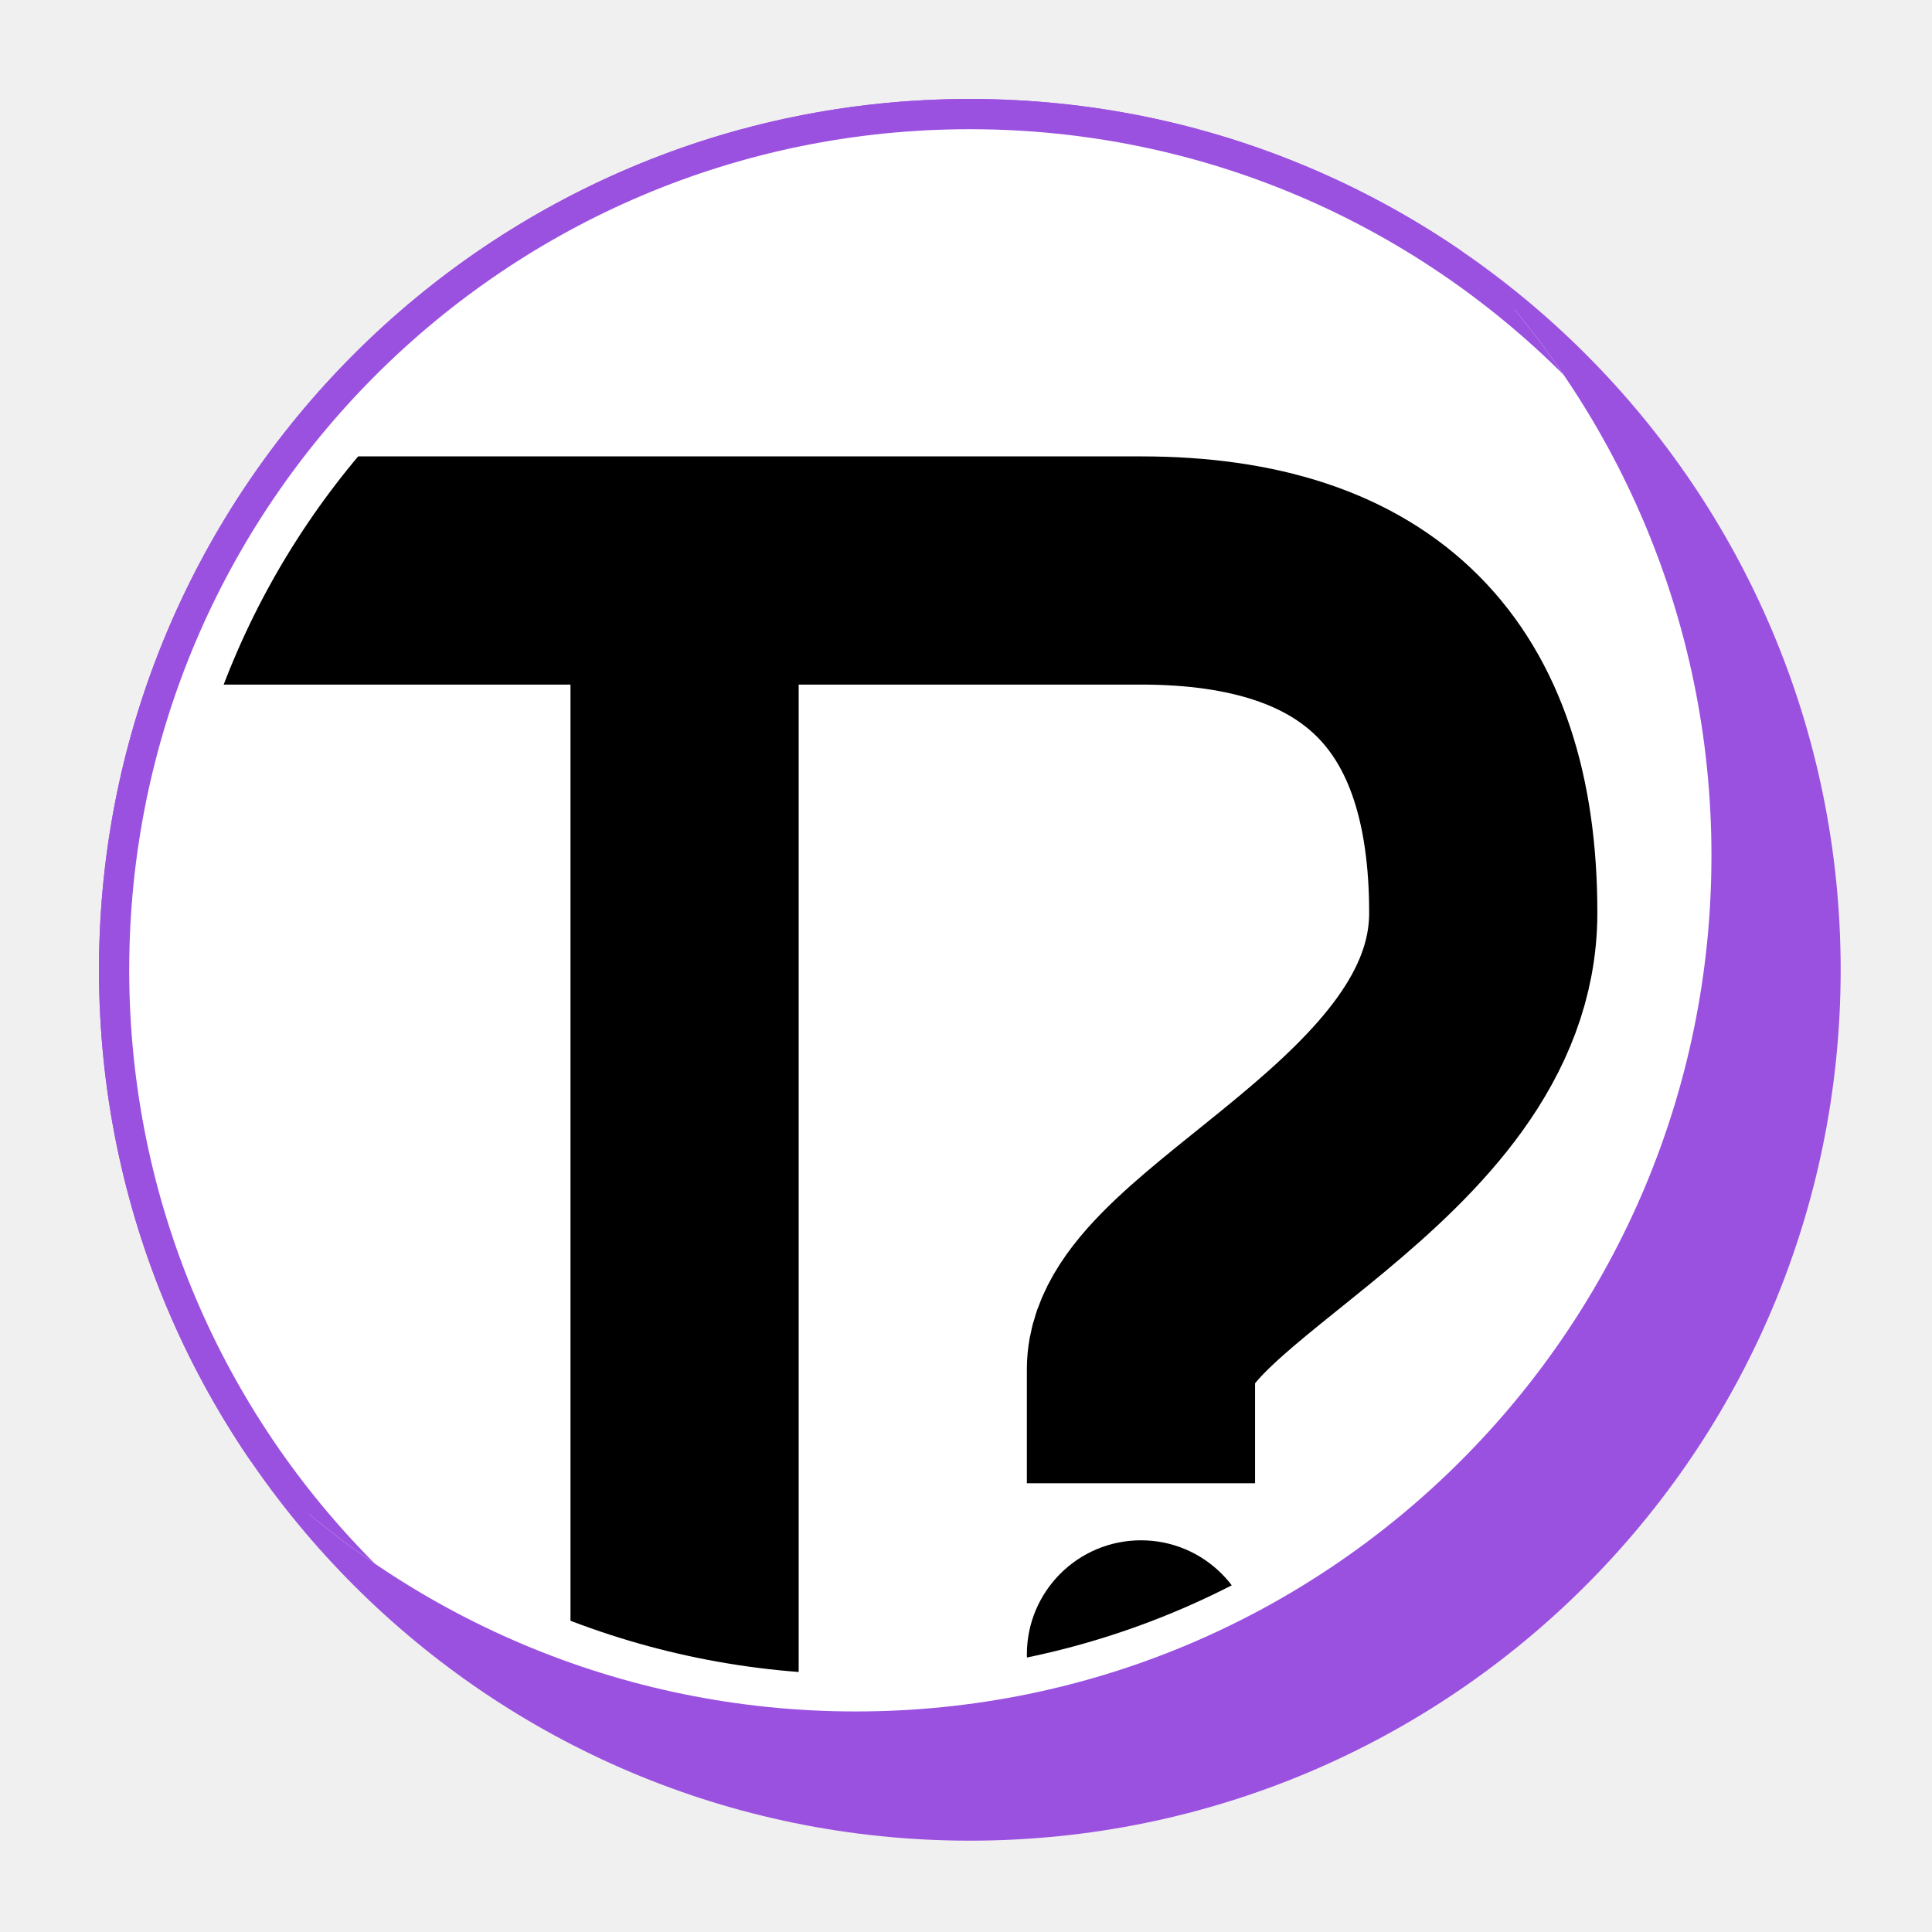
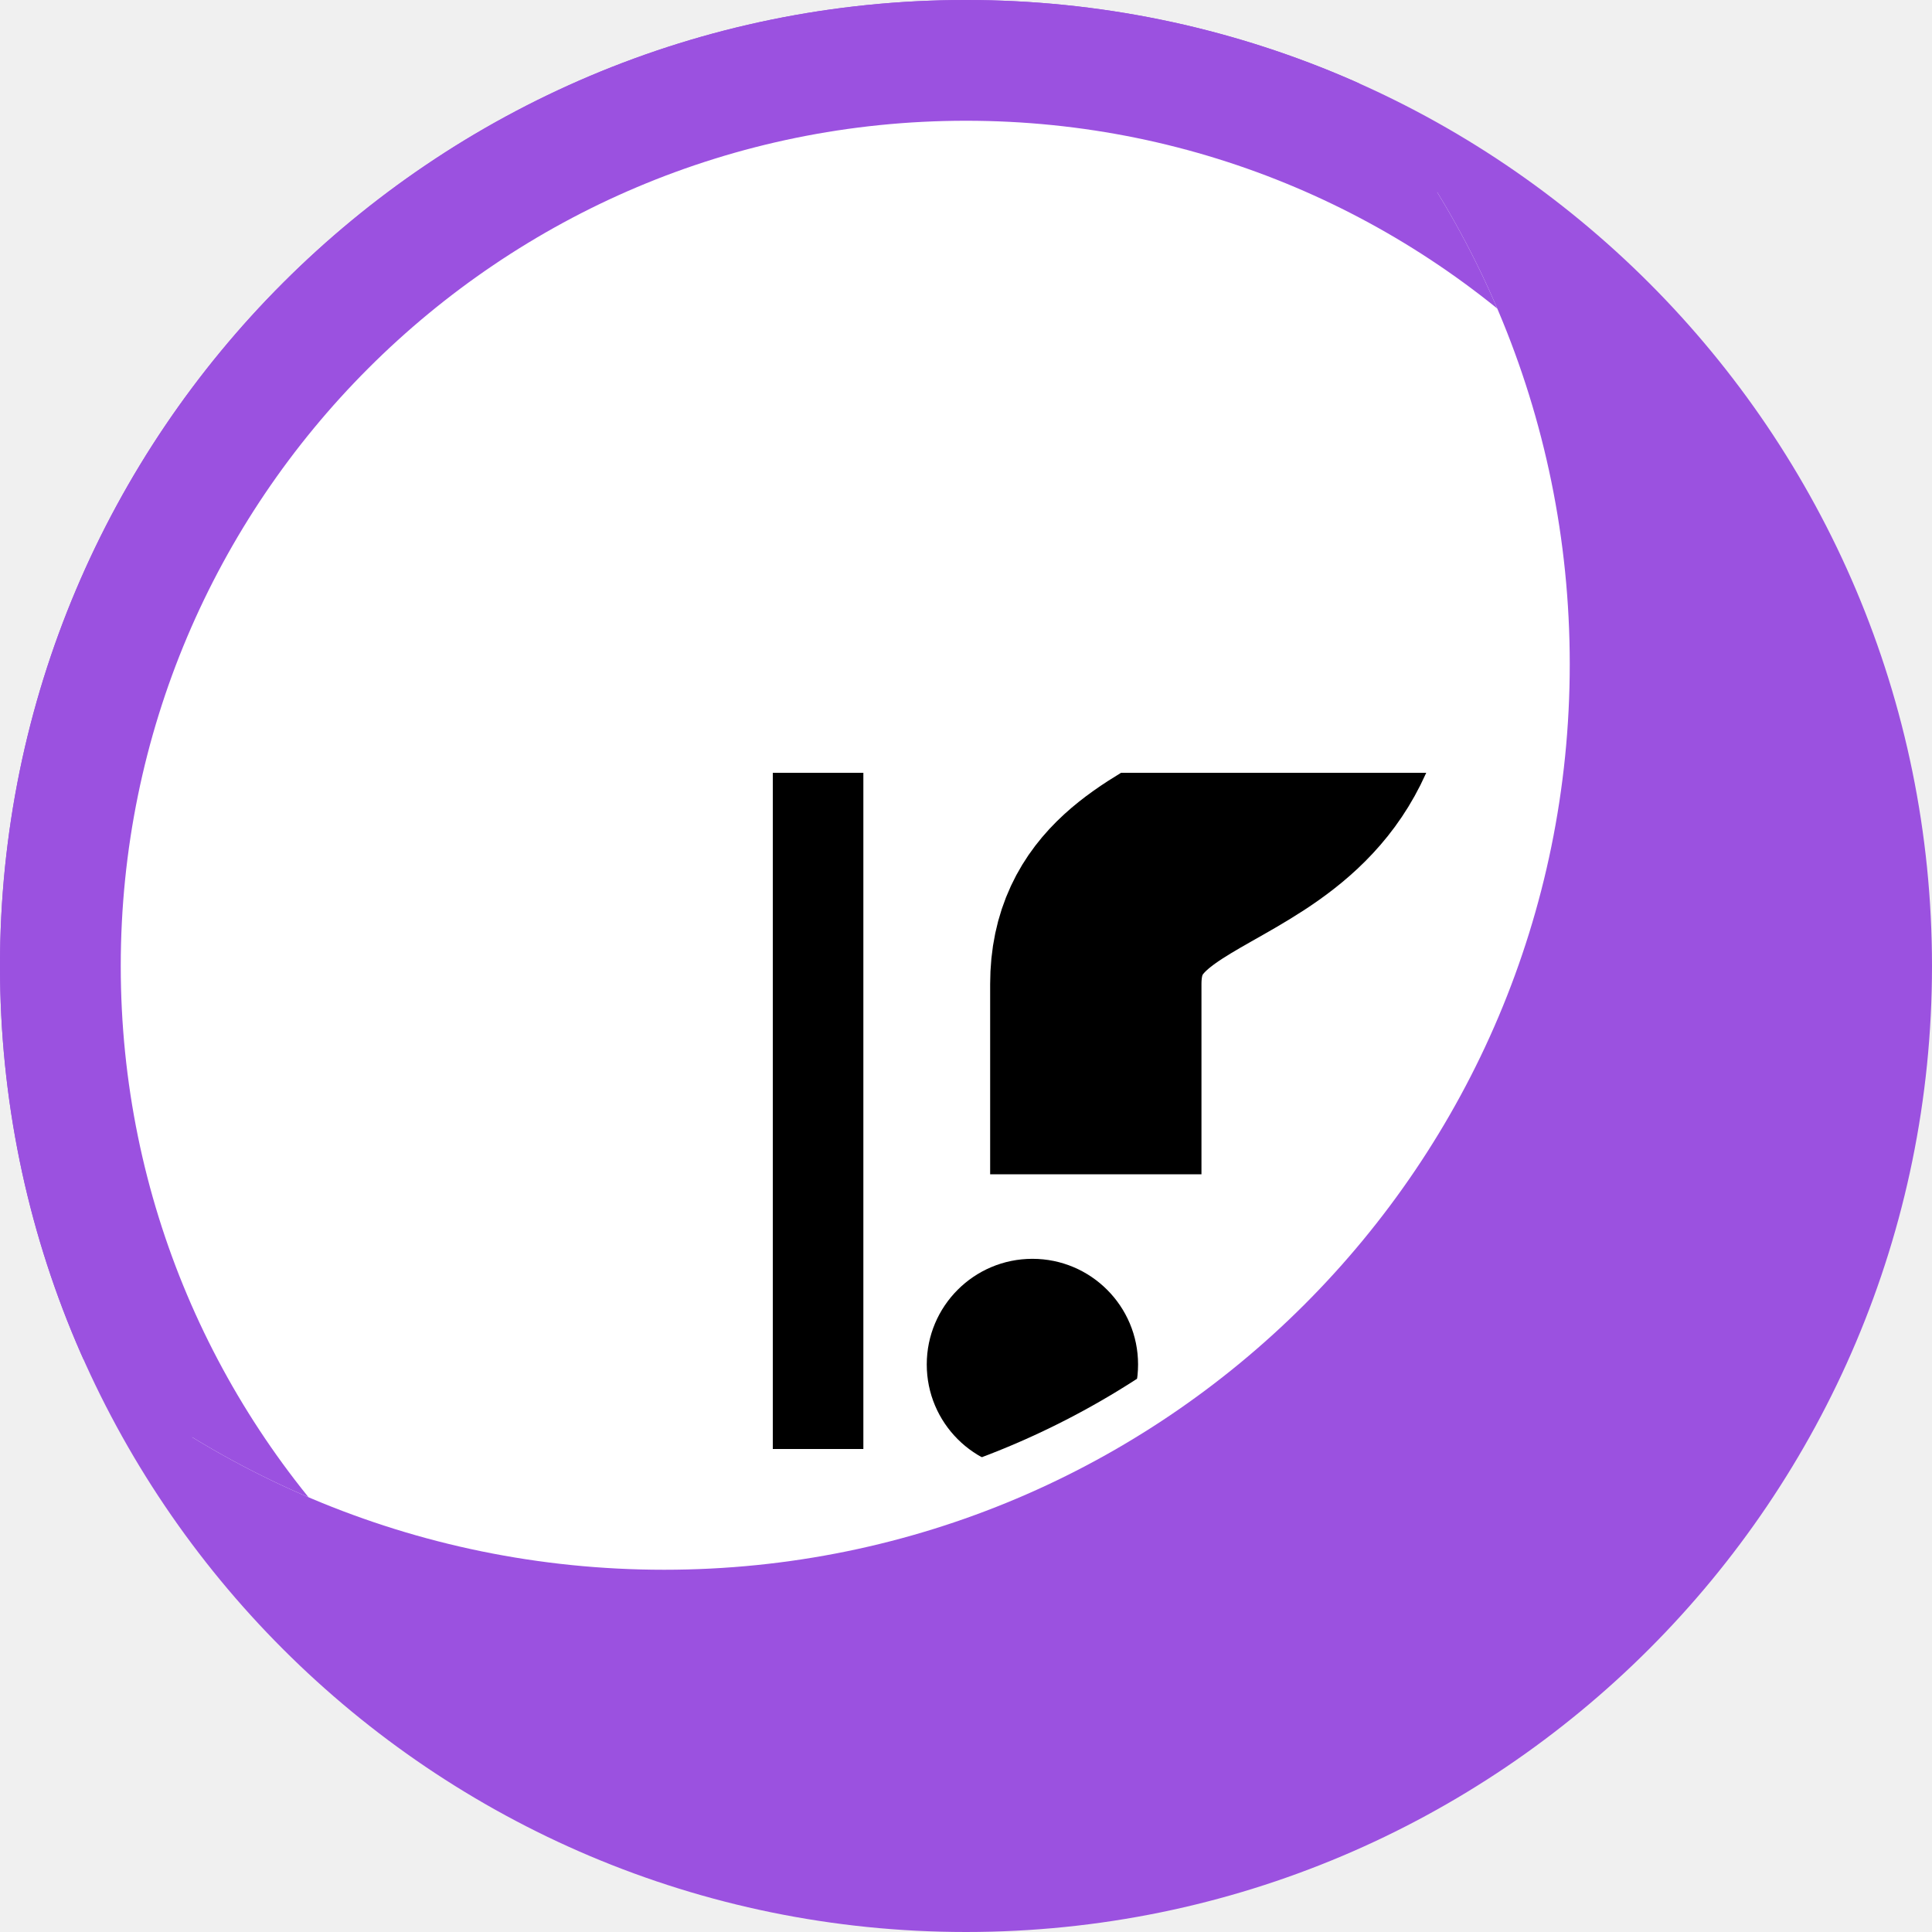
- <svg xmlns="http://www.w3.org/2000/svg" width="64" height="64" viewBox="0 0 16.933 16.933" version="1.1" id="svg1">
-   <defs id="defs1">
-     <clipPath clipPathUnits="userSpaceOnUse" id="clipPath2">
-       <circle style="fill:#000000;stroke-width:0.265" id="circle2" cx="7.5" cy="7.5" r="7.5" />
+ <svg xmlns="http://www.w3.org/2000/svg" width="64" height="64" viewBox="-32 -32 64 64" version="1.1" id="svg">
+   <defs id="defs">
+     <clipPath clipPathUnits="userSpaceOnUse" id="LightClip">
+       <circle style="fill:#000000" id="LightCircle" cx="-10" cy="-10" r="30" />
    </clipPath>
-     <mask maskUnits="userSpaceOnUse" id="mask18">
-       <g id="g19" transform="matrix(0.95,0,0,0.95,0.425,0.425)">
-         <circle style="display:inline;fill:#000000;fill-opacity:1;stroke:#000000;stroke-width:0.265;stroke-opacity:1" id="circle18" cx="8.5" cy="8.5" r="7.5" />
-         <circle style="display:inline;fill:#ffffff;stroke:#000000;stroke-width:0.265;stroke-opacity:1" id="circle19" cx="8.5" cy="8.5" r="7.5" clip-path="url(#clipPath2)" />
-       </g>
+     <g id="Moon">
+       <circle id="MoonFull" r="30" />
+       <circle style="display:inline;fill:#ffffff;" id="MoonLight" r="30" clip-path="url(#LightClip)" />
+     </g>
+     <mask maskUnits="userSpaceOnUse" id="MoonMask">
+       <use id="BlackMoon" style="display:inline;fill:#000000;stroke:#000000;stroke-width:2" transform="scale(0.9 0.9)" href="#Moon" />
    </mask>
  </defs>
-   <g id="layer1">
-     <g id="g11">
-       <circle style="display:inline;fill:#9b51e0;fill-opacity:1;stroke:#9b51e0;stroke-width:0.265;stroke-opacity:1" id="path2" cx="8.5" cy="8.5" r="7.5" />
-       <circle style="display:inline;fill:#ffffff;stroke:#9b51e0;stroke-width:0.265;stroke-opacity:1" id="path1" cx="8.5" cy="8.5" r="7.5" clip-path="url(#clipPath2)" />
-     </g>
-     <g id="g9" clip-path="none" style="fill:none" mask="url(#mask18)">
-       <circle style="fill:#000000;display:inline;stroke:none;stroke-width:2" id="path5" cx="10" cy="14.5" r="1" />
-       <path style="fill:none;display:inline;stroke:#000000;stroke-width:2" d="M 6,15.305 6,5 H 1 10 C 12,5 13,6 13,8 13,10 10,11 10,12 v 1" id="path4" />
+   <g id="layer">
+     <use id="PurpleMoon" style="display:inline;fill:#9b51e0;stroke:#9b51e0;stroke-width:4" href="#Moon" />
+     <g id="TextMask" style="fill:none" mask="url(#MoonMask)">
+       <g id="TextGroup" transform="translate(-2 -5) scale(0.7 0.7)">
+         <circle style="display:inline;fill:#000000;stroke:none" id="TextDot" cx="6" cy="26" r="5" />
+         <path style="display:inline;fill:none;stroke:#000000;stroke-width:10" d="M -7,30 V -20 H -27 9 c 8,0 12,5 12,11 0,12 -12,9 -12,17 V 17" id="TextPath" />
+       </g>
    </g>
  </g>
</svg>
